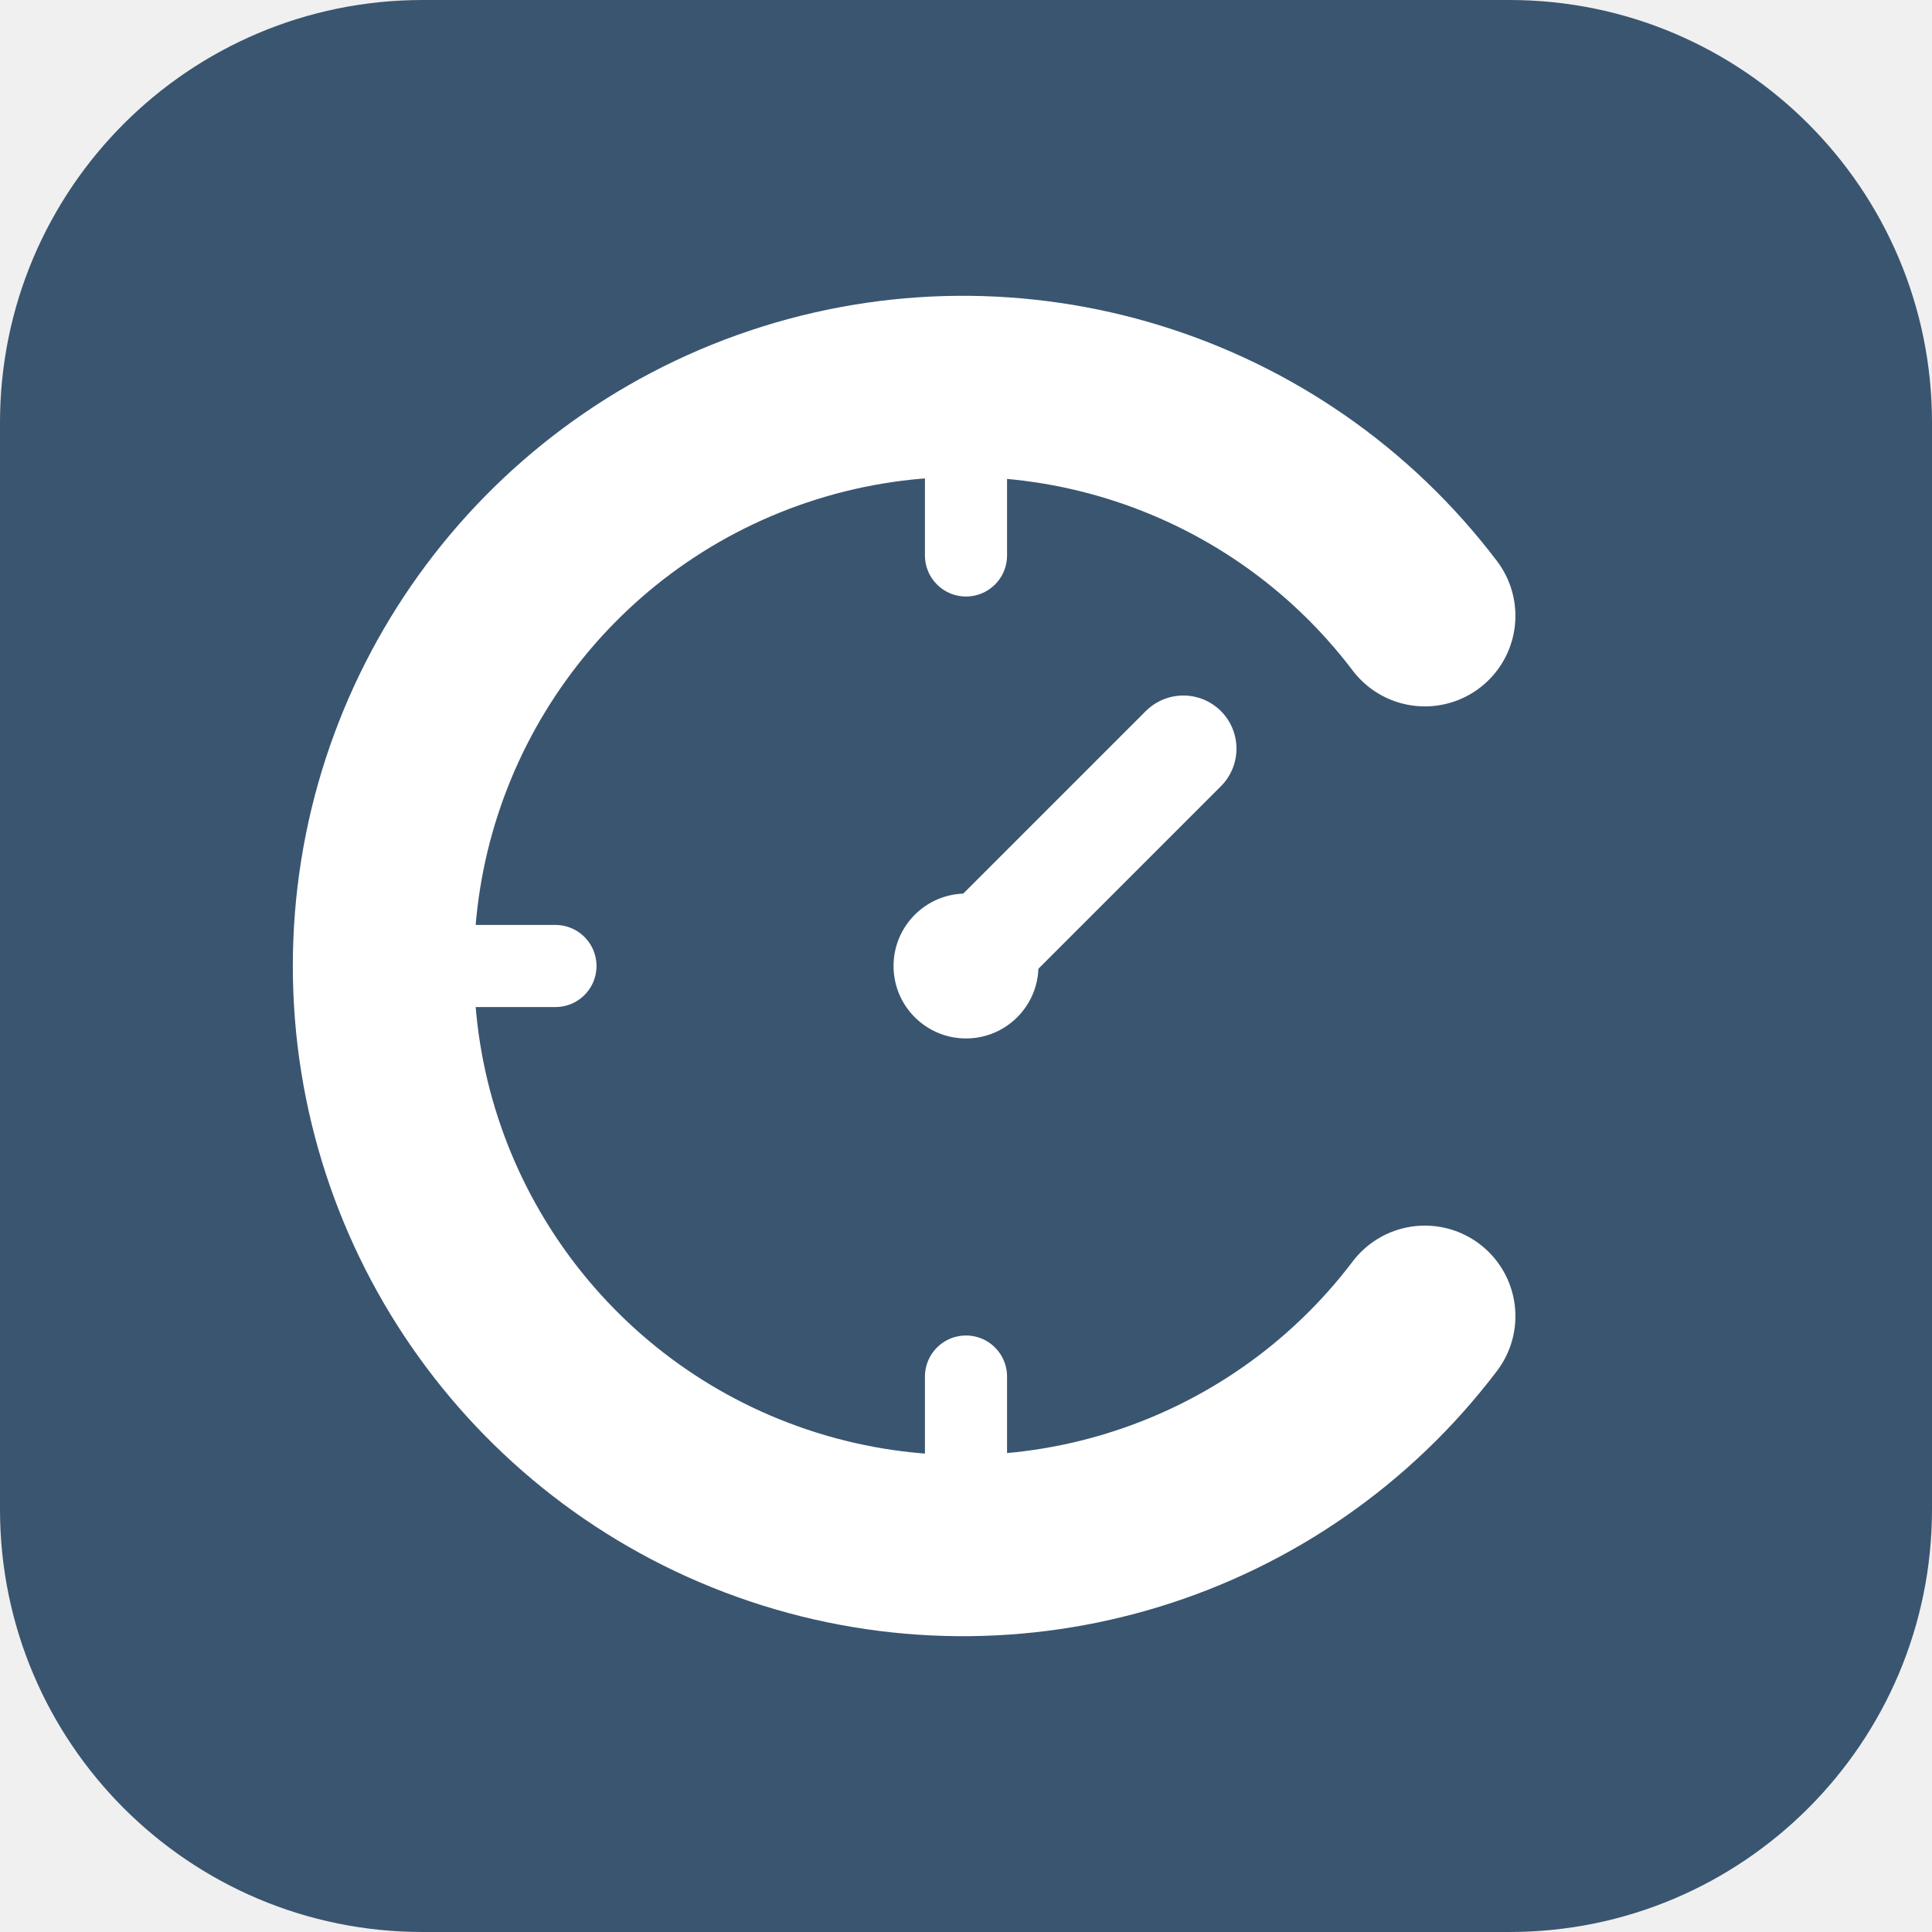
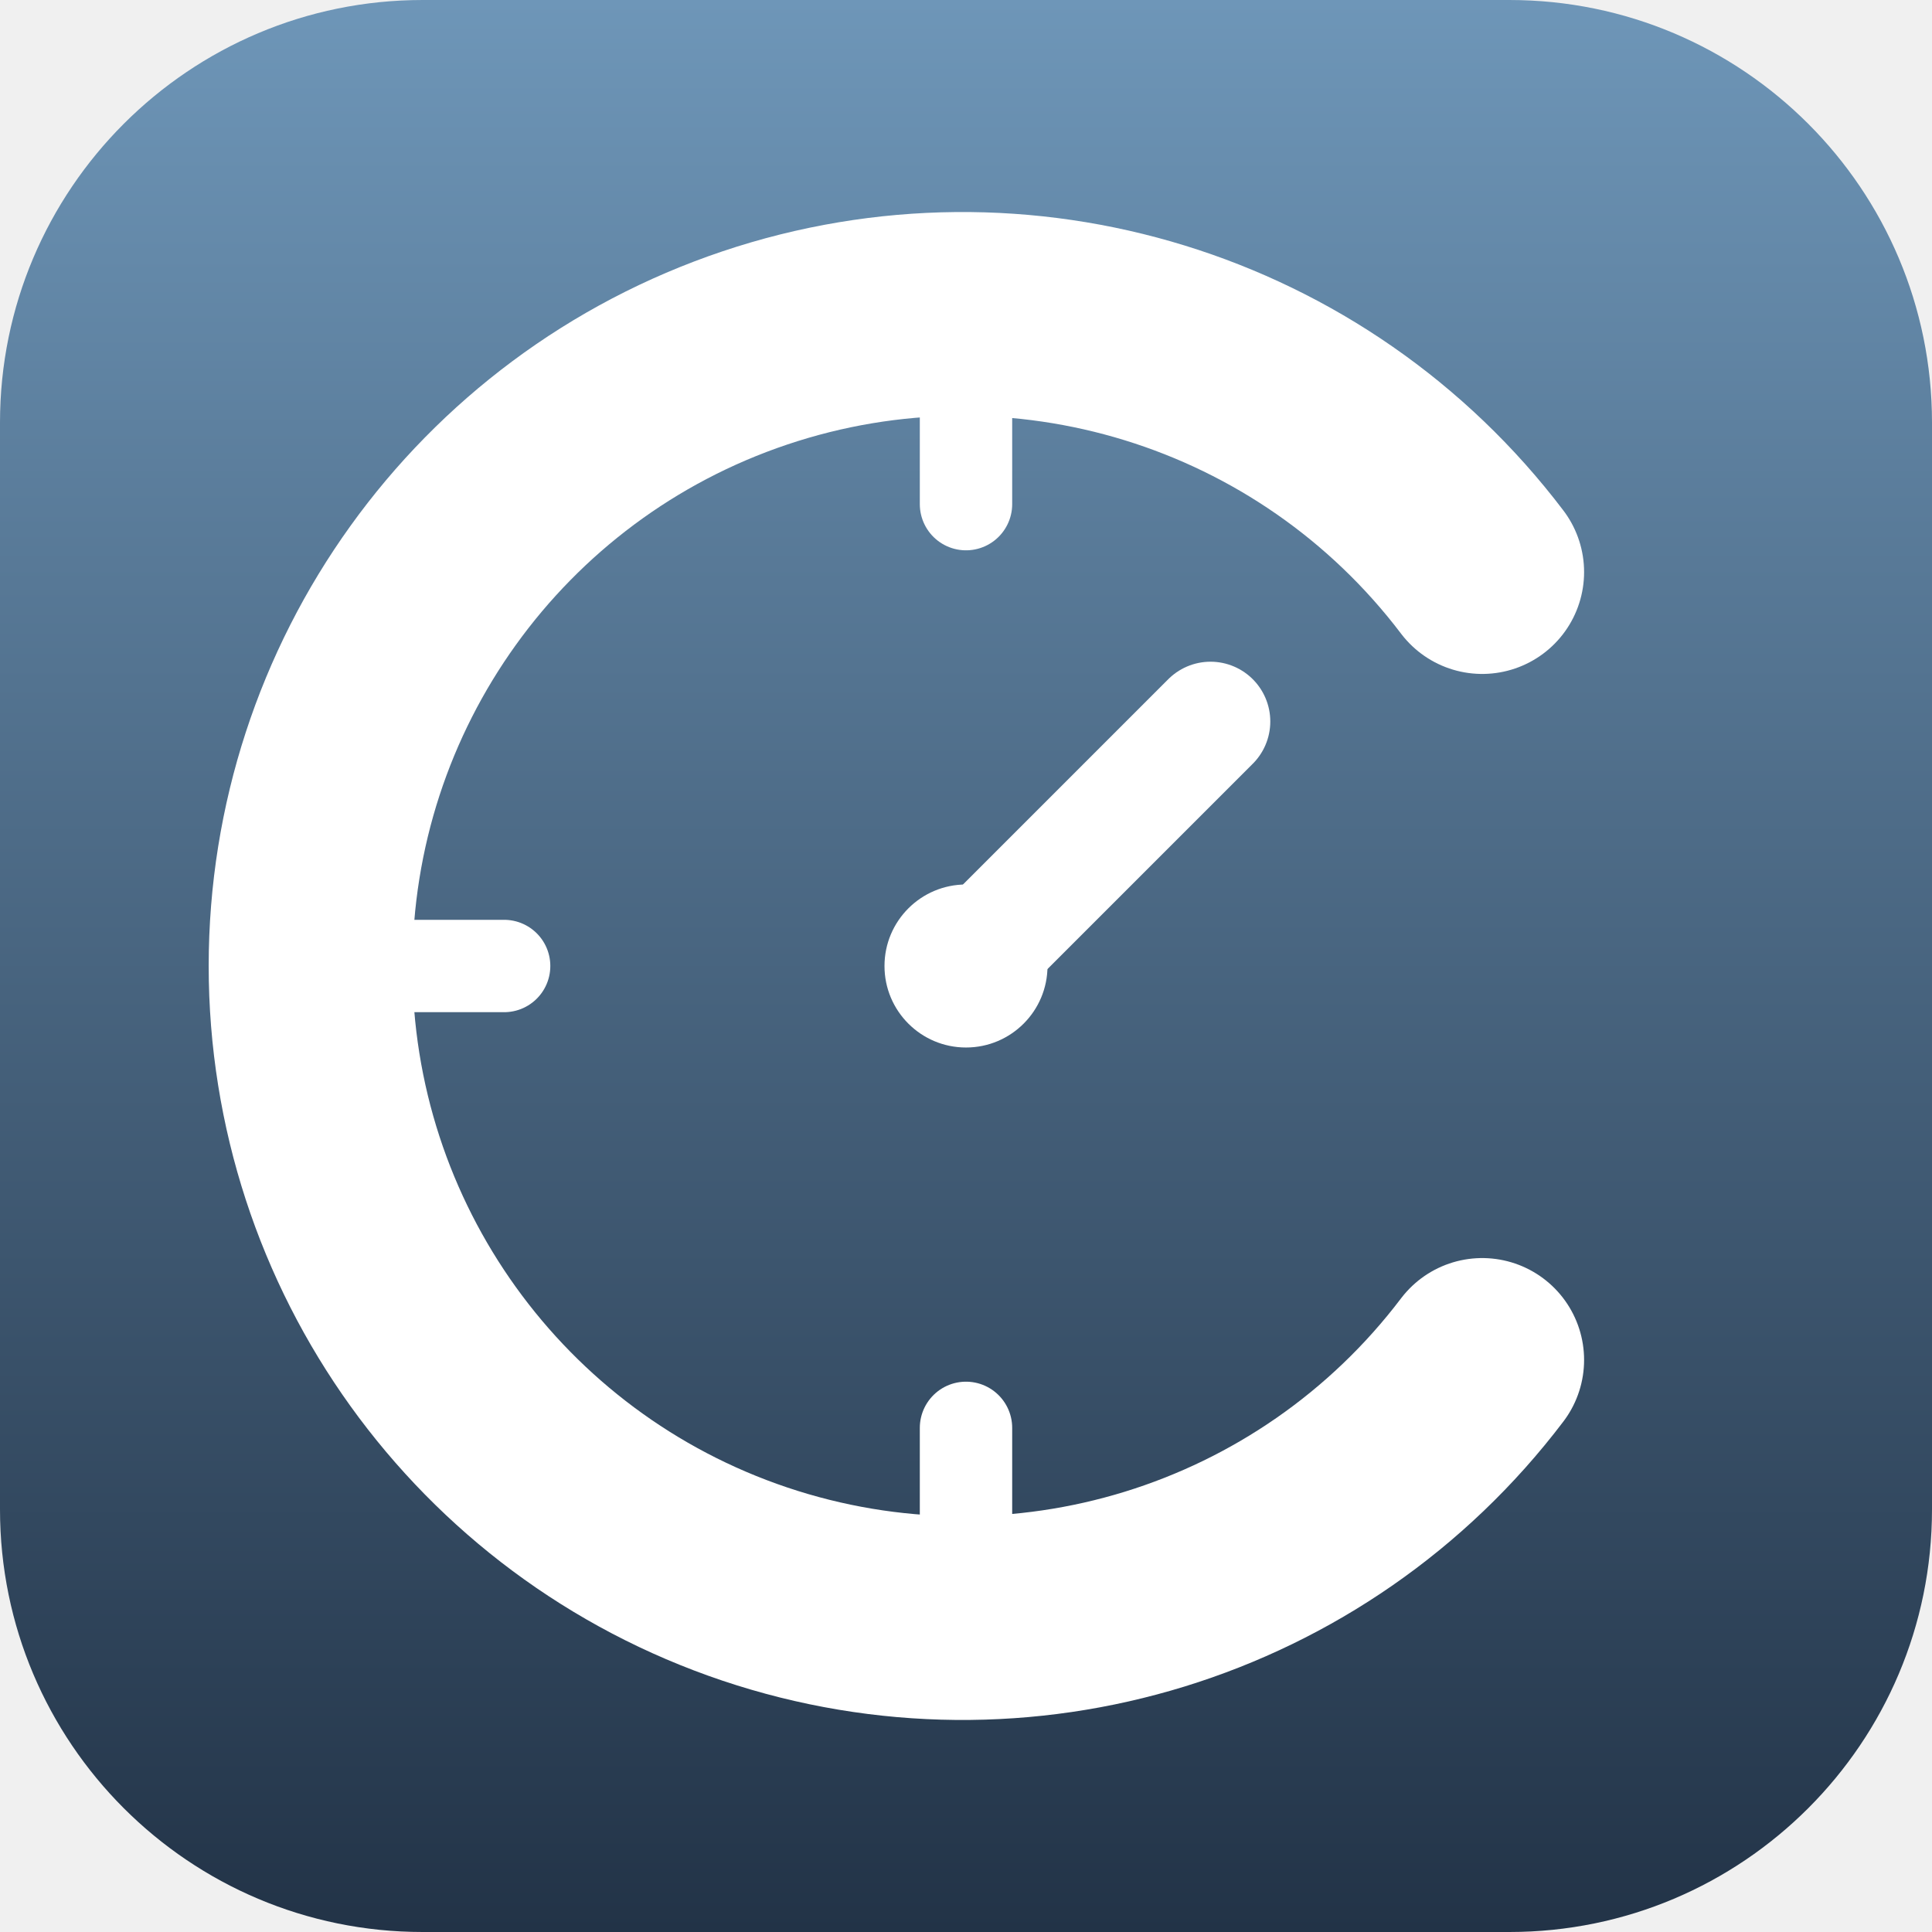
<svg xmlns="http://www.w3.org/2000/svg" viewBox="0 0 64 64">
-   <rect width="64" height="64" rx="14" fill="#3a5570" />
-   <g transform="translate(6.4 6.4) scale(0.8)" stroke="#fff" stroke-linecap="round" fill="none">
+   <defs>
+     <linearGradient id="fondo" x1="0" y1="64" x2="0" y2="0" gradientUnits="userSpaceOnUse">
+       <stop offset="0" stop-color="#223347" />
+       <stop offset="1" stop-color="#6e96b8" />
+     </linearGradient>
+   </defs>
+   <rect width="64" height="64" rx="14" fill="url(#fondo)" />
+   <g transform="translate(3.2 3.2) scale(0.9)" stroke="#fff" stroke-linecap="round" fill="none">
    <path d="M 51 17.5 A 24 24 0 1 0 51 46.5" stroke-width="7.5" />
    <line x1="32" y1="10" x2="32" y2="15" stroke-width="3.4" />
    <line x1="10" y1="32" x2="15" y2="32" stroke-width="3.4" />
    <line x1="32" y1="49" x2="32" y2="54" stroke-width="3.4" />
    <circle cx="32" cy="32" r="3" fill="#fff" stroke="none" />
    <line x1="32" y1="32" x2="41" y2="23" stroke-width="4.4" />
  </g>
</svg>
